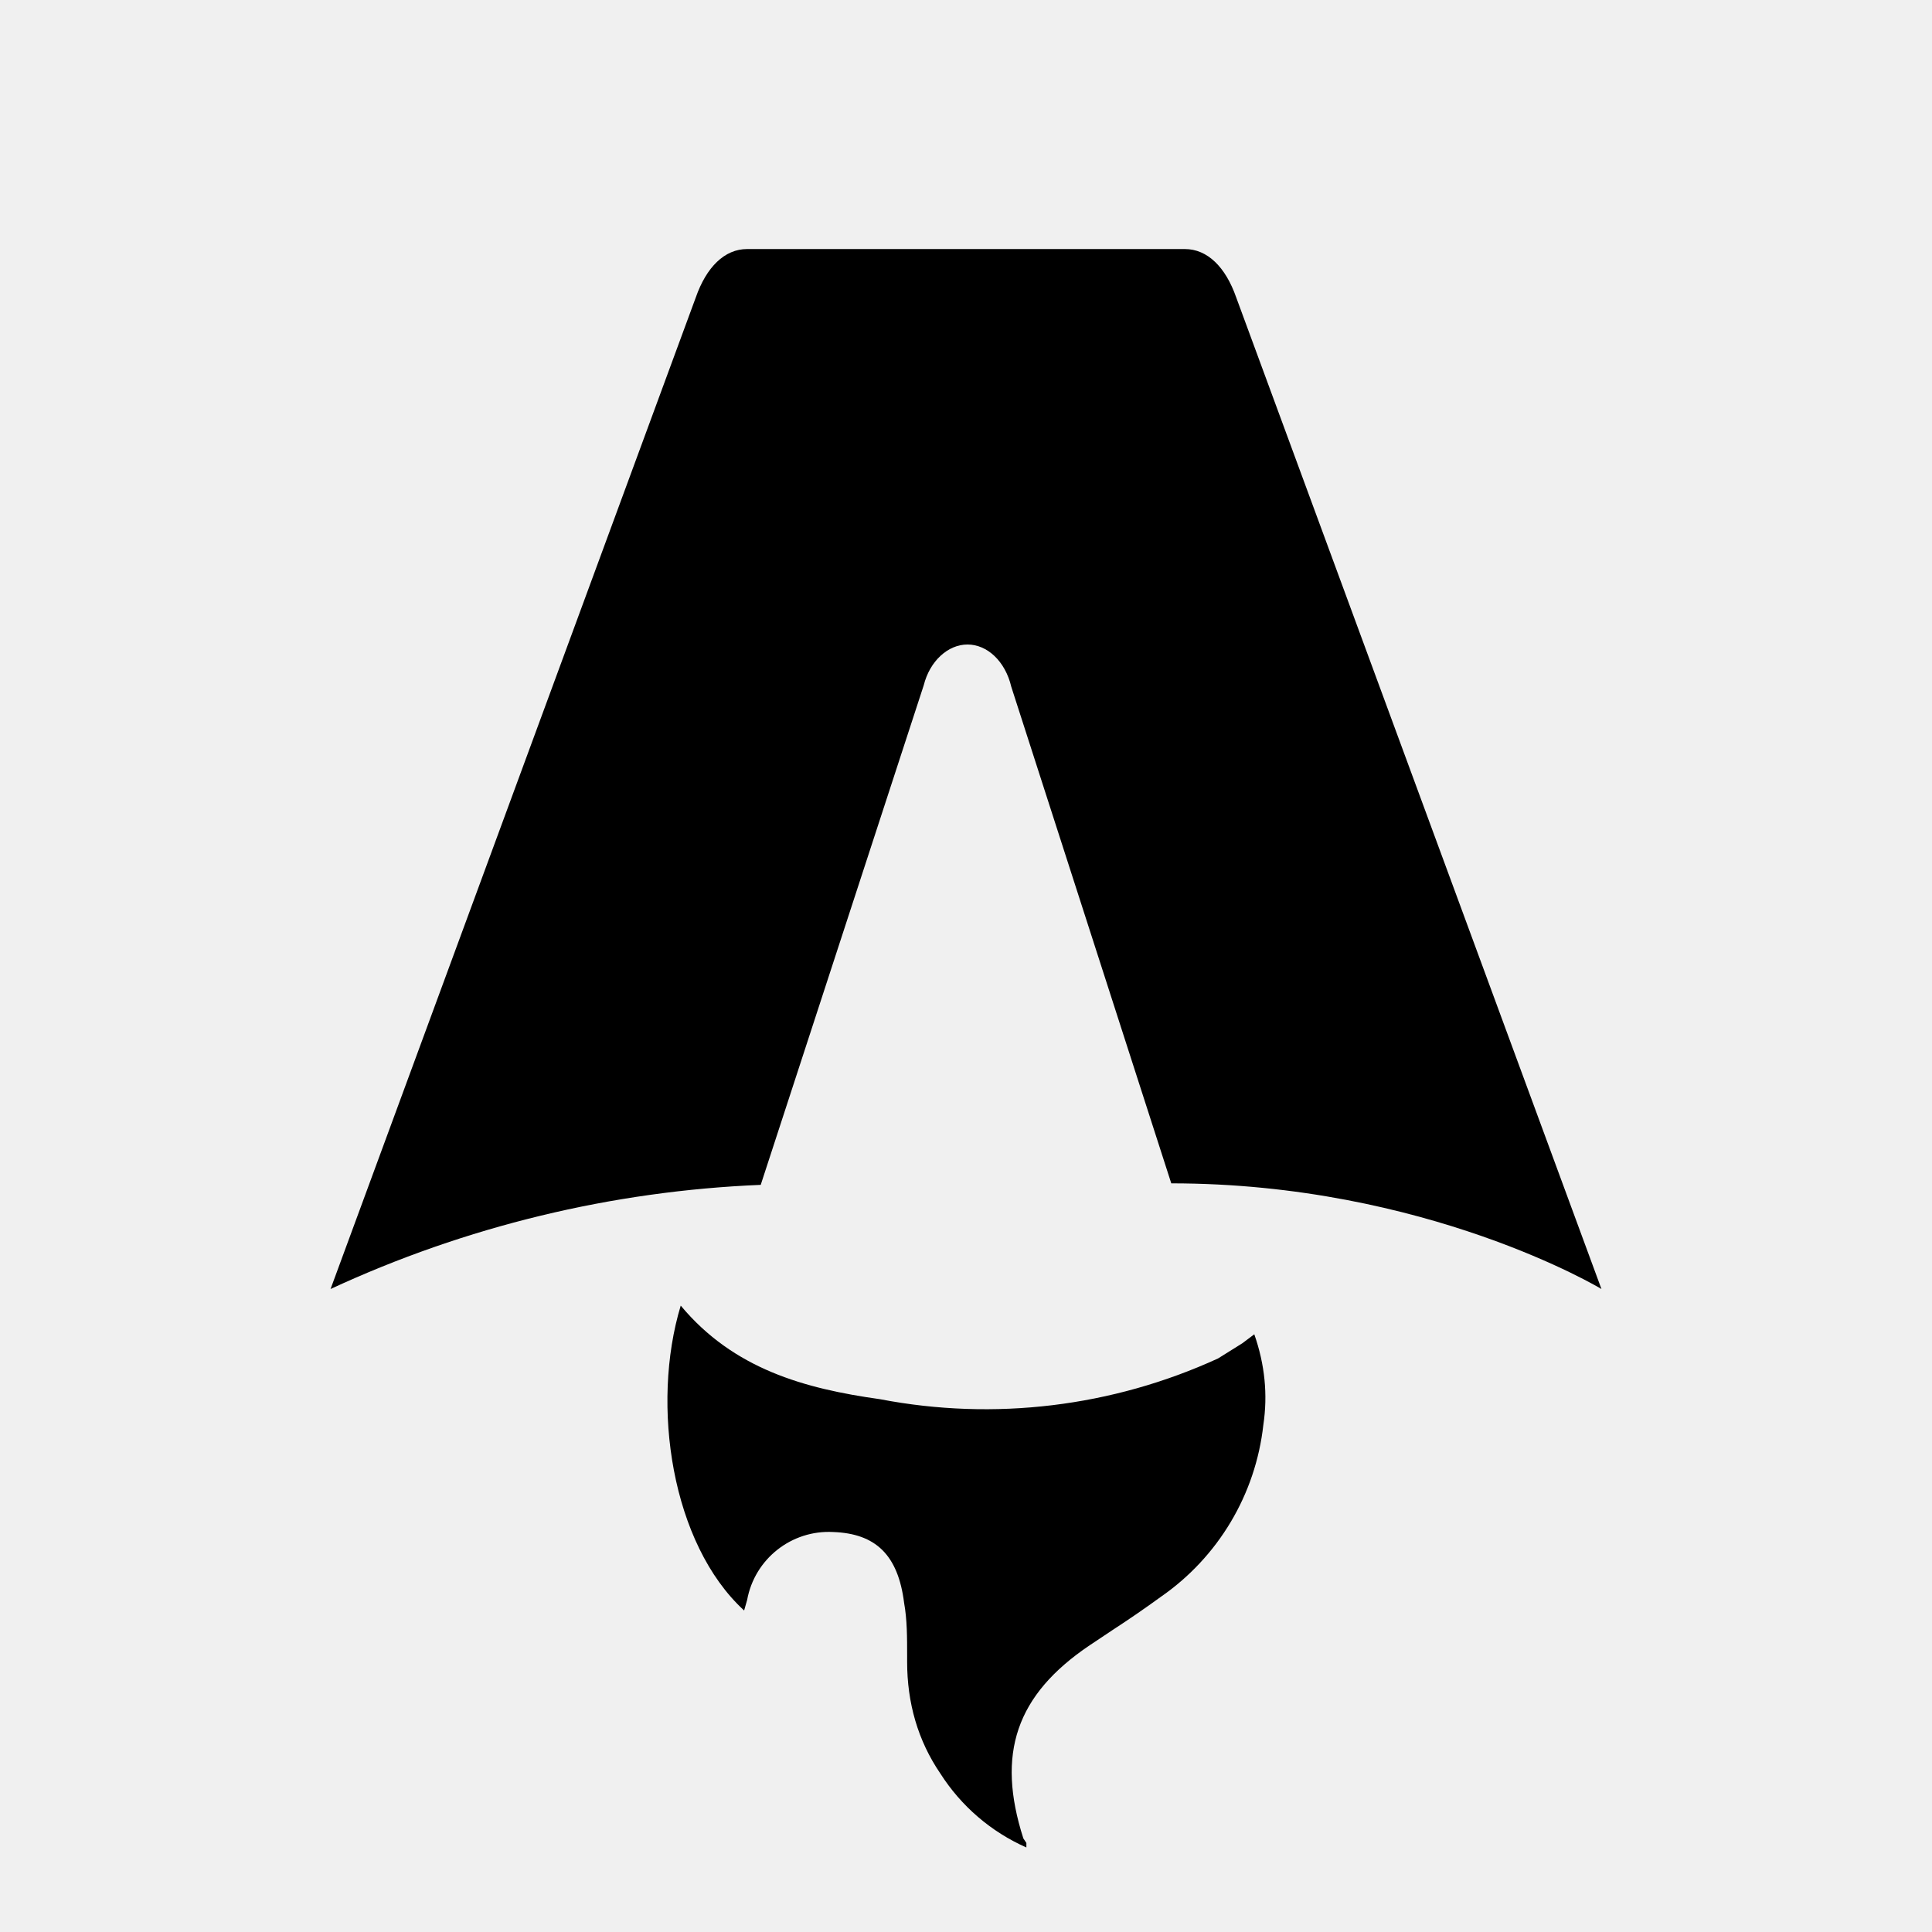
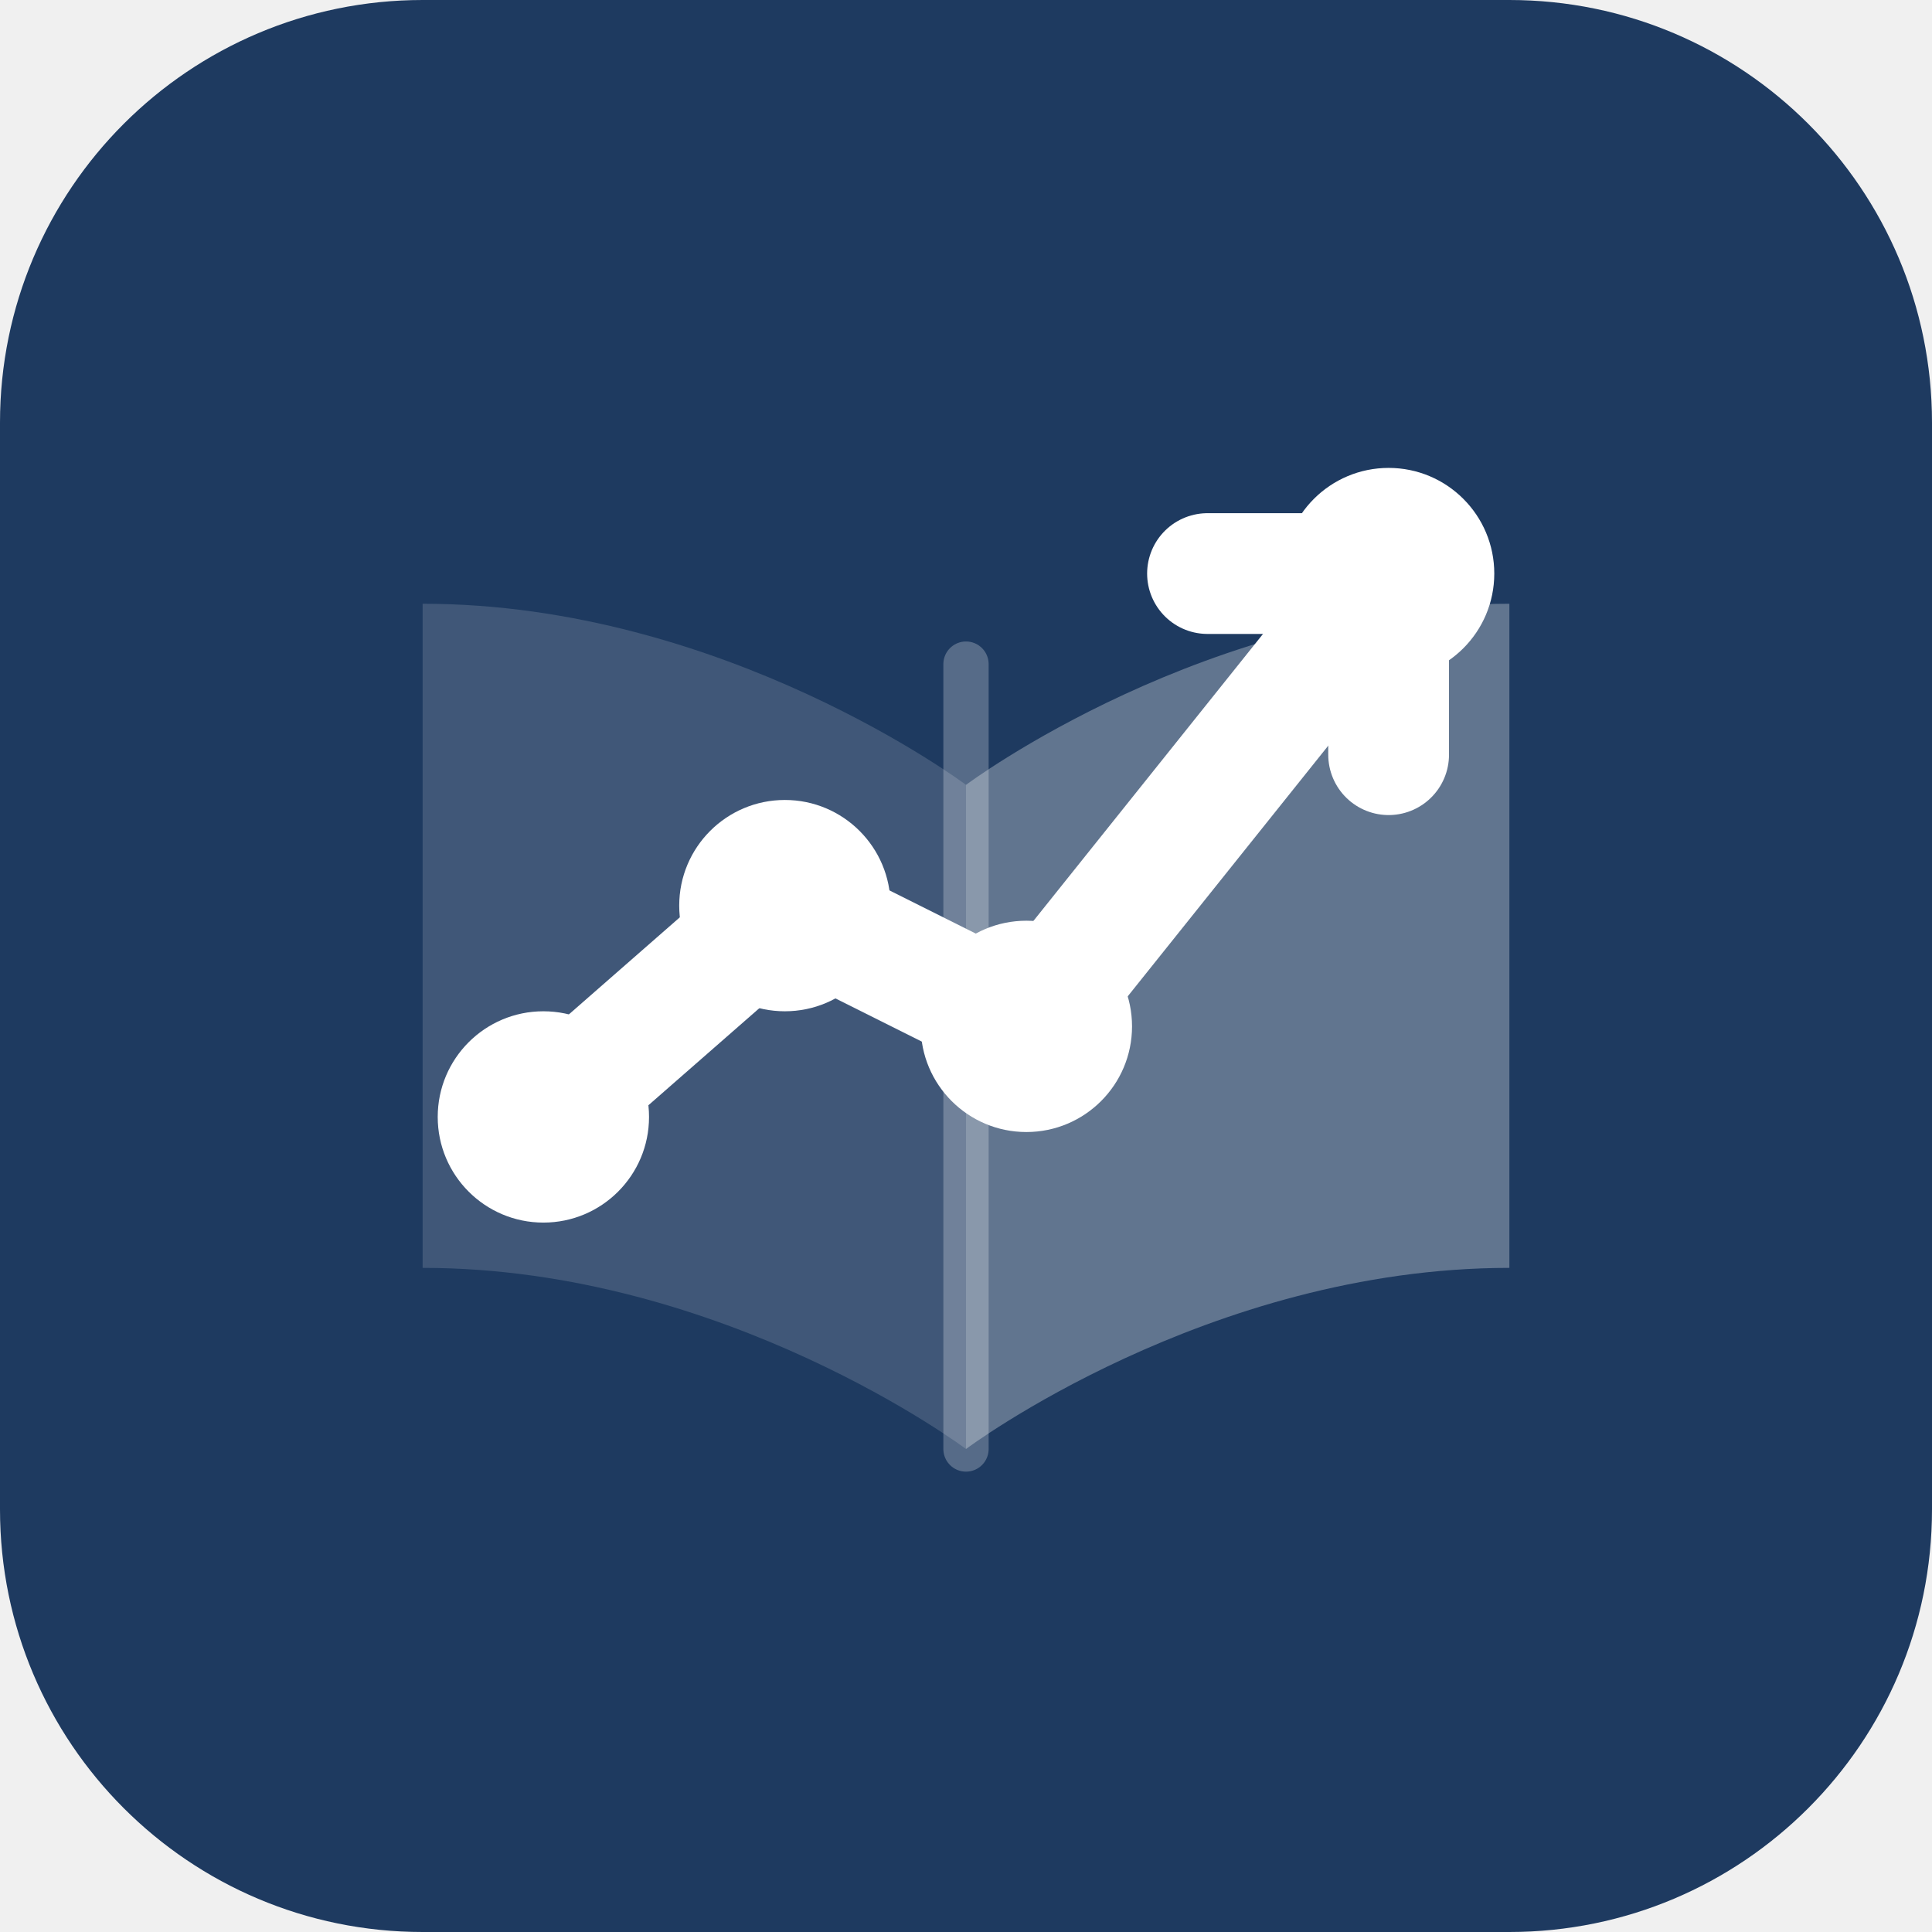
- <svg xmlns="http://www.w3.org/2000/svg" fill="none" viewBox="0 0 128 128">
-   <path d="M50.4 78.5a75.1 75.1 0 0 0-28.5 6.9l24.2-65.7c.7-2 1.9-3.2 3.4-3.2h29c1.5 0 2.7 1.2 3.4 3.2l24.2 65.7s-11.6-7-28.5-7L67 45.5c-.4-1.7-1.6-2.8-2.9-2.8-1.3 0-2.5 1.1-2.9 2.7L50.4 78.5Zm-1.1 28.2Zm-4.2-20.2c-2 6.6-.6 15.8 4.2 20.2a17.5 17.5 0 0 1 .2-.7 5.5 5.5 0 0 1 5.7-4.5c2.8.1 4.3 1.5 4.7 4.7.2 1.1.2 2.3.2 3.5v.4c0 2.7.7 5.2 2.2 7.4a13 13 0 0 0 5.7 4.9v-.3l-.2-.3c-1.8-5.6-.5-9.5 4.4-12.8l1.5-1a73 73 0 0 0 3.2-2.2 16 16 0 0 0 6.8-11.4c.3-2 .1-4-.6-6l-.8.6-1.6 1a37 37 0 0 1-22.4 2.7c-5-.7-9.7-2-13.2-6.2Z" />
+ <svg xmlns="http://www.w3.org/2000/svg" viewBox="0 0 128 128" width="100%" height="100%">
  <style>
-         path { fill: #000; }
-         @media (prefers-color-scheme: dark) {
-             path { fill: #FFF; }
-         }
-     </style>
+     .bg-rect {
+       fill: #1E3A60;
+       transition: fill 0.3s ease;
+     }
+     .chart-line {
+       stroke: #FFFFFF;
+     }
+     .chart-node {
+       fill: #FFFFFF;
+     }
+     .book-page-left {
+       fill: #FFFFFF;
+       opacity: 0.15;
+     }
+     .book-page-right {
+       fill: #FFFFFF;
+       opacity: 0.3;
+     }
+     .spine {
+       stroke: #FFFFFF;
+       opacity: 0.25;
+     }
+     @media (prefers-color-scheme: dark) {
+       .bg-rect {
+         fill: #6C9BD2;
+       }
+       .chart-line {
+         stroke: #1A1B2E;
+       }
+       .chart-node {
+         fill: #1A1B2E;
+       }
+       .book-page-left {
+         fill: #1A1B2E;
+         opacity: 0.2;
+       }
+       .book-page-right {
+         fill: #1A1B2E;
+         opacity: 0.35;
+       }
+       .spine {
+         stroke: #1A1B2E;
+         opacity: 0.3;
+       }
+     }
+   </style>
+   <rect class="bg-rect" x="0" y="0" width="128" height="128" rx="28" />
+   <path class="book-page-left" d="M64 96 C64 96 48 84 28 84 L28 40 C48 40 64 52 64 52 Z" />
+   <path class="book-page-right" d="M64 96 C64 96 80 84 100 84 L100 40 C80 40 64 52 64 52 Z" />
+   <line class="spine" x1="64" y1="44" x2="64" y2="96" stroke-width="3" stroke-linecap="round" />
+   <path class="chart-line" d="M 36 74 L 52 60 L 68 68 L 92 38" stroke-width="8" stroke-linecap="round" stroke-linejoin="round" fill="none" />
+   <path class="chart-line" d="M 80 38 L 92 38 L 92 50" stroke-width="8" stroke-linecap="round" stroke-linejoin="round" fill="none" />
+   <circle class="chart-node" cx="36" cy="74" r="7" />
+   <circle class="chart-node" cx="52" cy="60" r="7" />
+   <circle class="chart-node" cx="68" cy="68" r="7" />
+   <circle class="chart-node" cx="92" cy="38" r="7" />
</svg>
